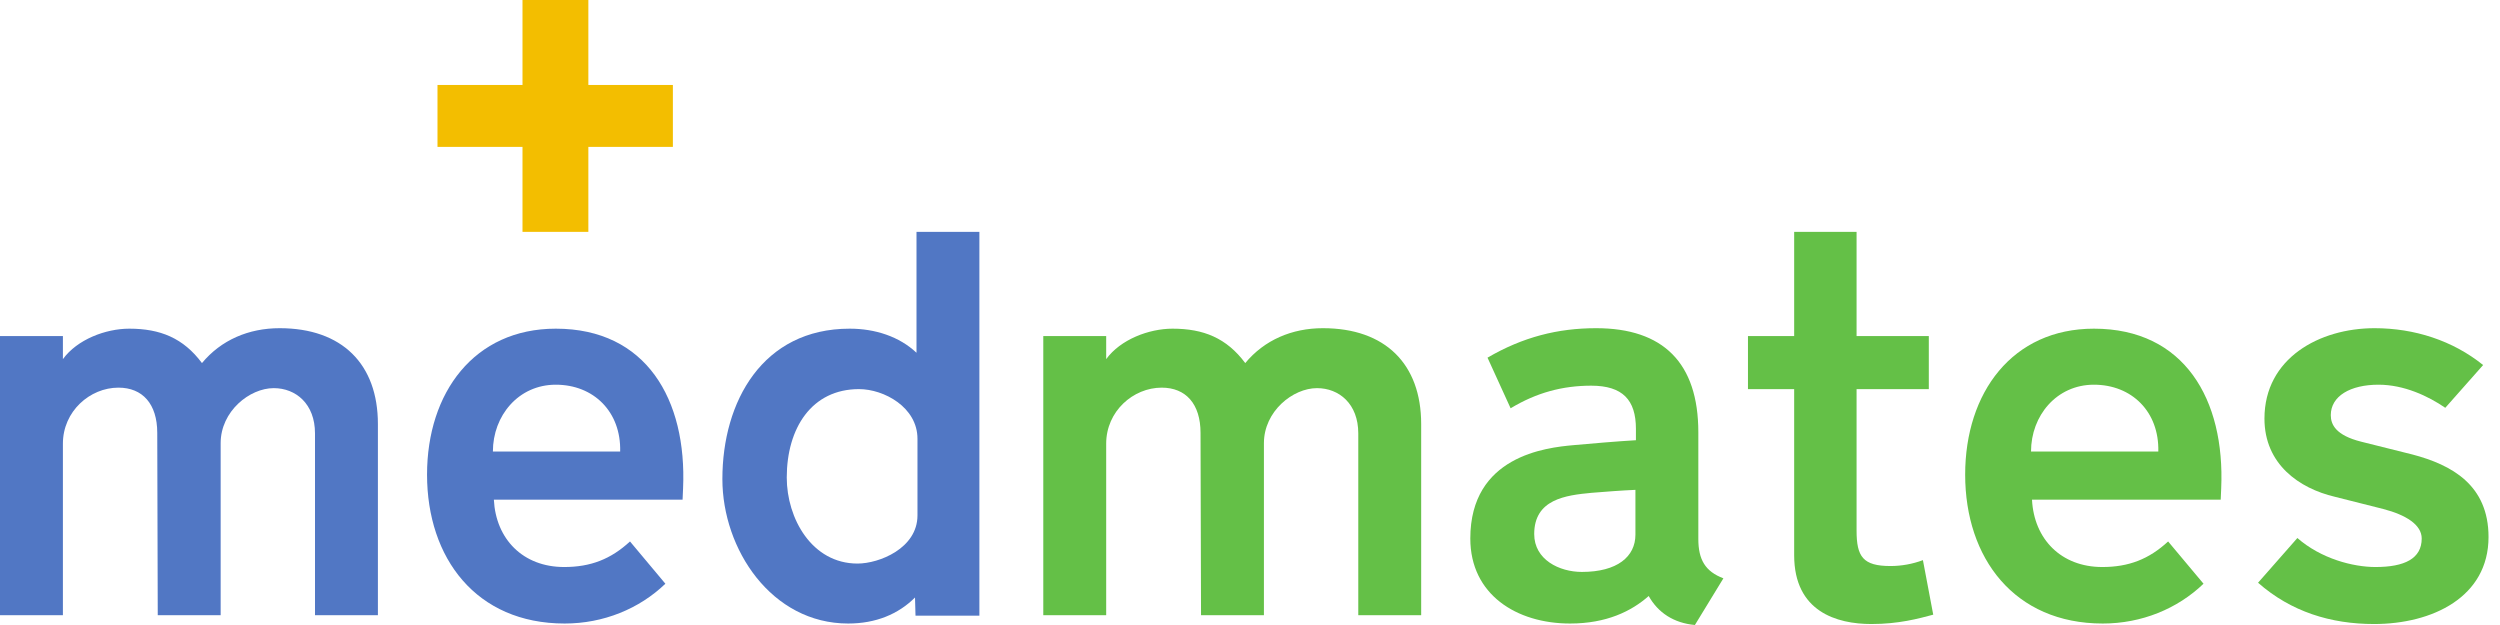
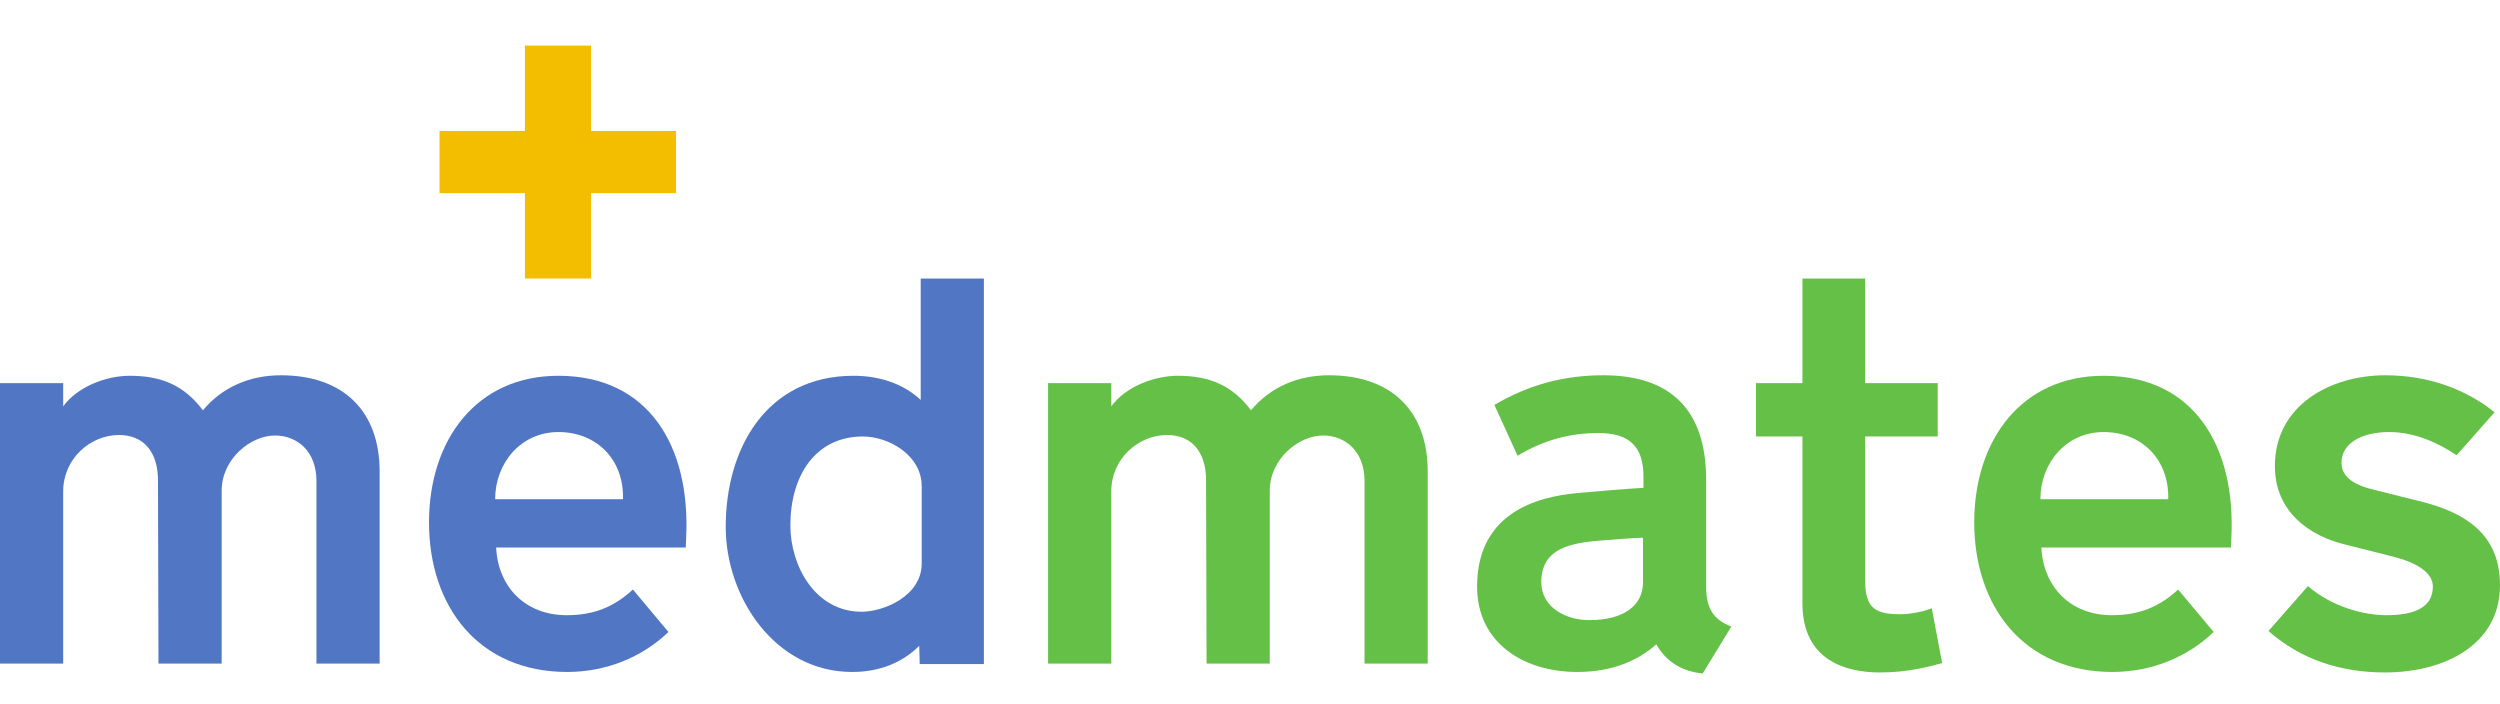
- <svg xmlns="http://www.w3.org/2000/svg" width="100%" height="100%" viewBox="0 0 192 48" version="1.1" xml:space="preserve" style="fill-rule:evenodd;clip-rule:evenodd;stroke-linejoin:round;stroke-miterlimit:1.414;">
-   <g id="LOGO1">
+ <svg xmlns="http://www.w3.org/2000/svg" width="100%" height="100%" viewBox="0 0 192 54" version="1.1" xml:space="preserve" style="fill-rule:evenodd;clip-rule:evenodd;stroke-linejoin:round;stroke-miterlimit:1.414;">
+   <g id="logo">
    <g>
-       <path d="M29.023,32.564c0,-4.604 -2.755,-7.359 -7.548,-7.359c-2.378,0 -4.492,0.905 -5.964,2.679c-1.434,-1.925 -3.208,-2.642 -5.585,-2.642c-1.812,0 -4.001,0.831 -5.095,2.34l0,-1.774l-4.831,0l0,21.437l4.831,0l0,-13.171c0,-2.491 2.076,-4.303 4.265,-4.303c1.849,0 2.981,1.246 2.981,3.472l0.038,14.002l4.831,0l0,-13.209c0,-2.453 2.226,-4.227 4.076,-4.227c1.698,0 3.17,1.208 3.17,3.472l0,13.964l4.831,0l0,-14.681Z" style="fill:#5177c4;fill-rule:nonzero;" />
-       <path d="M37.854,34.677c0,-2.755 1.963,-5.132 4.831,-5.132c2.906,0 5.019,2.075 4.944,5.132l-9.775,0Zm14.606,2.831c0.302,-6.831 -2.831,-12.266 -9.775,-12.266c-6.265,0 -9.888,4.907 -9.888,11.209c0,6.416 3.774,11.436 10.567,11.436c2.982,0 5.737,-1.132 7.737,-3.057l-2.717,-3.246c-1.472,1.359 -3.02,1.963 -5.058,1.963c-3.17,0 -5.246,-2.152 -5.397,-5.171l14.493,0l0.038,-0.868Z" style="fill:#5177c4;fill-rule:nonzero;" />
-       <path d="M70.462,39.584c0,2.528 -2.944,3.698 -4.604,3.698c-3.51,0 -5.435,-3.472 -5.435,-6.604c0,-3.812 1.925,-6.794 5.548,-6.794c1.925,0 4.491,1.397 4.491,3.812l0,5.888Zm4.755,-21.777l-4.83,0l0,9.285c-1.321,-1.246 -3.171,-1.85 -5.133,-1.85c-6.68,0 -9.775,5.586 -9.775,11.549c0,5.397 3.774,11.096 9.662,11.096c2.113,0 3.849,-0.717 5.132,-2l0.038,1.396l4.906,0l0,-29.476Z" style="fill:#5177c4;fill-rule:nonzero;" />
+       <path d="M29.156,36.214c0,-4.626 -2.767,-7.393 -7.583,-7.393c-2.388,0 -4.511,0.91 -5.99,2.692c-1.441,-1.934 -3.223,-2.654 -5.611,-2.654c-1.82,0 -4.019,0.834 -5.119,2.35l0,-1.782l-4.853,0l0,21.536l4.853,0l0,-13.232c0,-2.503 2.085,-4.323 4.284,-4.323c1.858,0 2.996,1.252 2.996,3.489l0.038,14.066l4.853,0l0,-13.27c0,-2.465 2.237,-4.247 4.094,-4.247c1.707,0 3.185,1.214 3.185,3.488l0,14.029l4.853,0l0,-14.749Z" style="fill:#5177c4;fill-rule:nonzero;" />
+       <path d="M38.028,38.337c0,-2.767 1.972,-5.156 4.854,-5.156c2.919,0 5.042,2.085 4.966,5.156l-9.82,0Zm14.673,2.844c0.304,-6.863 -2.843,-12.322 -9.819,-12.322c-6.294,0 -9.934,4.929 -9.934,11.26c0,6.446 3.791,11.488 10.616,11.488c2.995,0 5.763,-1.137 7.772,-3.071l-2.729,-3.26c-1.479,1.365 -3.034,1.971 -5.081,1.971c-3.185,0 -5.27,-2.161 -5.422,-5.194l14.56,0l0.037,-0.872Z" style="fill:#5177c4;fill-rule:nonzero;" />
+       <path d="M70.787,43.266c0,2.54 -2.958,3.716 -4.626,3.716c-3.526,0 -5.46,-3.488 -5.46,-6.635c0,-3.83 1.934,-6.825 5.574,-6.825c1.934,0 4.512,1.403 4.512,3.83l0,5.914Zm4.777,-21.877l-4.853,0l0,9.327c-1.327,-1.251 -3.185,-1.857 -5.156,-1.857c-6.711,0 -9.82,5.611 -9.82,11.602c0,5.421 3.791,11.146 9.706,11.146c2.123,0 3.867,-0.72 5.156,-2.009l0.038,1.403l4.929,0l0,-29.612Z" style="fill:#5177c4;fill-rule:nonzero;" />
    </g>
    <g>
-       <path d="M109.146,32.564c0,-4.604 -2.755,-7.359 -7.548,-7.359c-2.377,0 -4.491,0.905 -5.963,2.679c-1.434,-1.925 -3.208,-2.642 -5.585,-2.642c-1.812,0 -4.001,0.831 -5.095,2.34l0,-1.774l-4.831,0l0,21.437l4.831,0l0,-13.171c0,-2.491 2.075,-4.303 4.264,-4.303c1.85,0 2.982,1.246 2.982,3.472l0.038,14.002l4.83,0l0,-13.209c0,-2.453 2.227,-4.227 4.076,-4.227c1.699,0 3.171,1.208 3.171,3.472l0,13.964l4.83,0l0,-14.681Z" style="fill:#64c047;fill-rule:nonzero;" />
-       <path d="M125.601,41.056c0,1.698 -1.396,2.868 -4.113,2.868c-1.736,0 -3.661,-0.944 -3.661,-2.906c0,-2.68 2.415,-2.982 4.415,-3.17c0.906,-0.076 2.416,-0.189 3.359,-0.227l0,3.435Zm6.756,3.359c-1.396,-0.529 -1.925,-1.435 -1.925,-3.02l0,-8.189c0,-5.36 -2.717,-8.001 -7.85,-8.001c-2.944,0 -5.623,0.679 -8.341,2.264l1.774,3.887c2,-1.207 4.001,-1.736 6.19,-1.736c2.415,0 3.434,1.095 3.434,3.321l0,0.868c-1.321,0.076 -3.585,0.265 -4.793,0.378c-2.113,0.189 -7.926,0.83 -7.926,7.171c0,4.302 3.548,6.529 7.662,6.529c2.793,0 4.717,-0.944 6.038,-2.114c0.717,1.283 1.925,2.076 3.548,2.227l2.189,-3.585Z" style="fill:#64c047;fill-rule:nonzero;" />
-       <path d="M147.68,43.018c-0.793,0.302 -1.661,0.453 -2.491,0.453c-2.114,0 -2.604,-0.717 -2.604,-2.717l0,-10.87l5.548,0l0,-4.076l-5.548,0l0,-8.001l-4.793,0l0,8.001l-3.548,0l0,4.076l3.548,0c0,2.454 0,12.757 0,12.757c0,4.34 3.283,5.284 5.925,5.284c2.113,0 3.623,-0.416 4.755,-0.718l-0.792,-4.189Z" style="fill:#64c047;fill-rule:nonzero;" />
-       <path d="M155.983,34.677c0,-2.755 1.962,-5.132 4.831,-5.132c2.906,0 5.019,2.075 4.944,5.132l-9.775,0Zm14.605,2.831c0.302,-6.831 -2.83,-12.266 -9.774,-12.266c-6.265,0 -9.889,4.907 -9.889,11.209c0,6.416 3.775,11.436 10.568,11.436c2.981,0 5.736,-1.132 7.737,-3.057l-2.718,-3.246c-1.472,1.359 -3.019,1.963 -5.057,1.963c-3.17,0 -5.246,-2.152 -5.397,-5.171l14.493,0l0.037,-0.868Z" style="fill:#64c047;fill-rule:nonzero;" />
-       <path d="M191.119,41.244c0,-4 -2.83,-5.547 -5.849,-6.34l-3.925,-0.981c-1.963,-0.491 -2.34,-1.321 -2.34,-2.038c0,-1.472 1.509,-2.34 3.66,-2.34c1.963,0 3.812,0.868 5.133,1.774l2.906,-3.284c-2.34,-1.887 -5.283,-2.83 -8.34,-2.83c-4.227,0 -8.454,2.302 -8.454,6.944c0,3.51 2.679,5.359 5.397,6.001l3.736,0.943c1.736,0.453 2.944,1.208 2.944,2.265c0,1.547 -1.321,2.189 -3.548,2.189c-1.736,0 -4.189,-0.642 -6.001,-2.227l-3.019,3.434c2.529,2.227 5.586,3.171 8.907,3.171c4.491,0 8.793,-2.076 8.793,-6.681Z" style="fill:#64c047;fill-rule:nonzero;" />
+       <path d="M109.649,36.214c0,-4.626 -2.767,-7.393 -7.583,-7.393c-2.388,0 -4.511,0.91 -5.99,2.692c-1.441,-1.934 -3.223,-2.654 -5.612,-2.654c-1.819,0 -4.019,0.834 -5.118,2.35l0,-1.782l-4.853,0l0,21.536l4.853,0l0,-13.232c0,-2.503 2.085,-4.323 4.284,-4.323c1.858,0 2.996,1.252 2.996,3.489l0.038,14.066l4.853,0l0,-13.27c0,-2.465 2.237,-4.247 4.094,-4.247c1.707,0 3.185,1.214 3.185,3.488l0,14.029l4.853,0l0,-14.749Z" style="fill:#64c047;fill-rule:nonzero;" />
+       <path d="M126.18,44.745c0,1.706 -1.403,2.881 -4.133,2.881c-1.744,0 -3.677,-0.947 -3.677,-2.919c0,-2.692 2.426,-2.995 4.436,-3.185c0.91,-0.076 2.426,-0.189 3.374,-0.227l0,3.45Zm6.787,3.374c-1.403,-0.531 -1.934,-1.44 -1.934,-3.033l0,-8.227c0,-5.384 -2.73,-8.038 -7.886,-8.038c-2.957,0 -5.649,0.682 -8.379,2.275l1.782,3.905c2.009,-1.213 4.019,-1.744 6.218,-1.744c2.426,0 3.45,1.099 3.45,3.336l0,0.872c-1.327,0.076 -3.602,0.266 -4.815,0.379c-2.123,0.19 -7.962,0.835 -7.962,7.204c0,4.322 3.564,6.559 7.696,6.559c2.806,0 4.74,-0.947 6.067,-2.123c0.72,1.289 1.933,2.086 3.564,2.237l2.199,-3.602Z" style="fill:#64c047;fill-rule:nonzero;" />
+       <path d="M148.36,46.716c-0.796,0.304 -1.668,0.455 -2.502,0.455c-2.123,0 -2.616,-0.72 -2.616,-2.729l0,-10.92l5.573,0l0,-4.095l-5.573,0l0,-8.038l-4.815,0l0,8.038l-3.564,0l0,4.095l3.564,0c0,2.465 0,12.815 0,12.815c0,4.36 3.298,5.308 5.952,5.308c2.123,0 3.64,-0.417 4.777,-0.72l-0.796,-4.209Z" style="fill:#64c047;fill-rule:nonzero;" />
+       <path d="M156.701,38.337c0,-2.767 1.972,-5.156 4.854,-5.156c2.919,0 5.042,2.085 4.966,5.156l-9.82,0Zm14.673,2.844c0.304,-6.863 -2.843,-12.322 -9.819,-12.322c-6.294,0 -9.934,4.929 -9.934,11.26c0,6.446 3.791,11.488 10.616,11.488c2.995,0 5.763,-1.137 7.772,-3.071l-2.729,-3.26c-1.479,1.365 -3.034,1.971 -5.081,1.971c-3.185,0 -5.27,-2.161 -5.422,-5.194l14.559,0l0.038,-0.872Z" style="fill:#64c047;fill-rule:nonzero;" />
+       <path d="M192,44.934c0,-4.019 -2.844,-5.573 -5.877,-6.369l-3.943,-0.986c-1.971,-0.493 -2.351,-1.327 -2.351,-2.047c0,-1.479 1.517,-2.351 3.678,-2.351c1.972,0 3.829,0.872 5.157,1.782l2.919,-3.299c-2.351,-1.895 -5.308,-2.843 -8.379,-2.843c-4.247,0 -8.493,2.312 -8.493,6.976c0,3.526 2.692,5.384 5.422,6.028l3.753,0.948c1.744,0.455 2.958,1.214 2.958,2.275c0,1.555 -1.327,2.199 -3.564,2.199c-1.744,0 -4.209,-0.644 -6.029,-2.237l-3.033,3.451c2.54,2.236 5.611,3.184 8.948,3.184c4.512,0 8.834,-2.085 8.834,-6.711Z" style="fill:#64c047;fill-rule:nonzero;" />
    </g>
-     <path d="M51.677,6.526l-6.491,0l0,-6.526l-5.058,0l0,6.526l-6.529,0l0,4.755l6.529,0l0,6.526l5.058,0l0,-6.526l6.491,0l0,-4.755Z" style="fill:#f3be00;fill-rule:nonzero;" />
+     <path d="M51.915,10.056l-6.521,0l0,-6.556l-5.081,0l0,6.556l-6.559,0l0,4.777l6.559,0l0,6.556l5.081,0l0,-6.556l6.521,0l0,-4.777Z" style="fill:#f3be00;fill-rule:nonzero;" />
  </g>
</svg>
